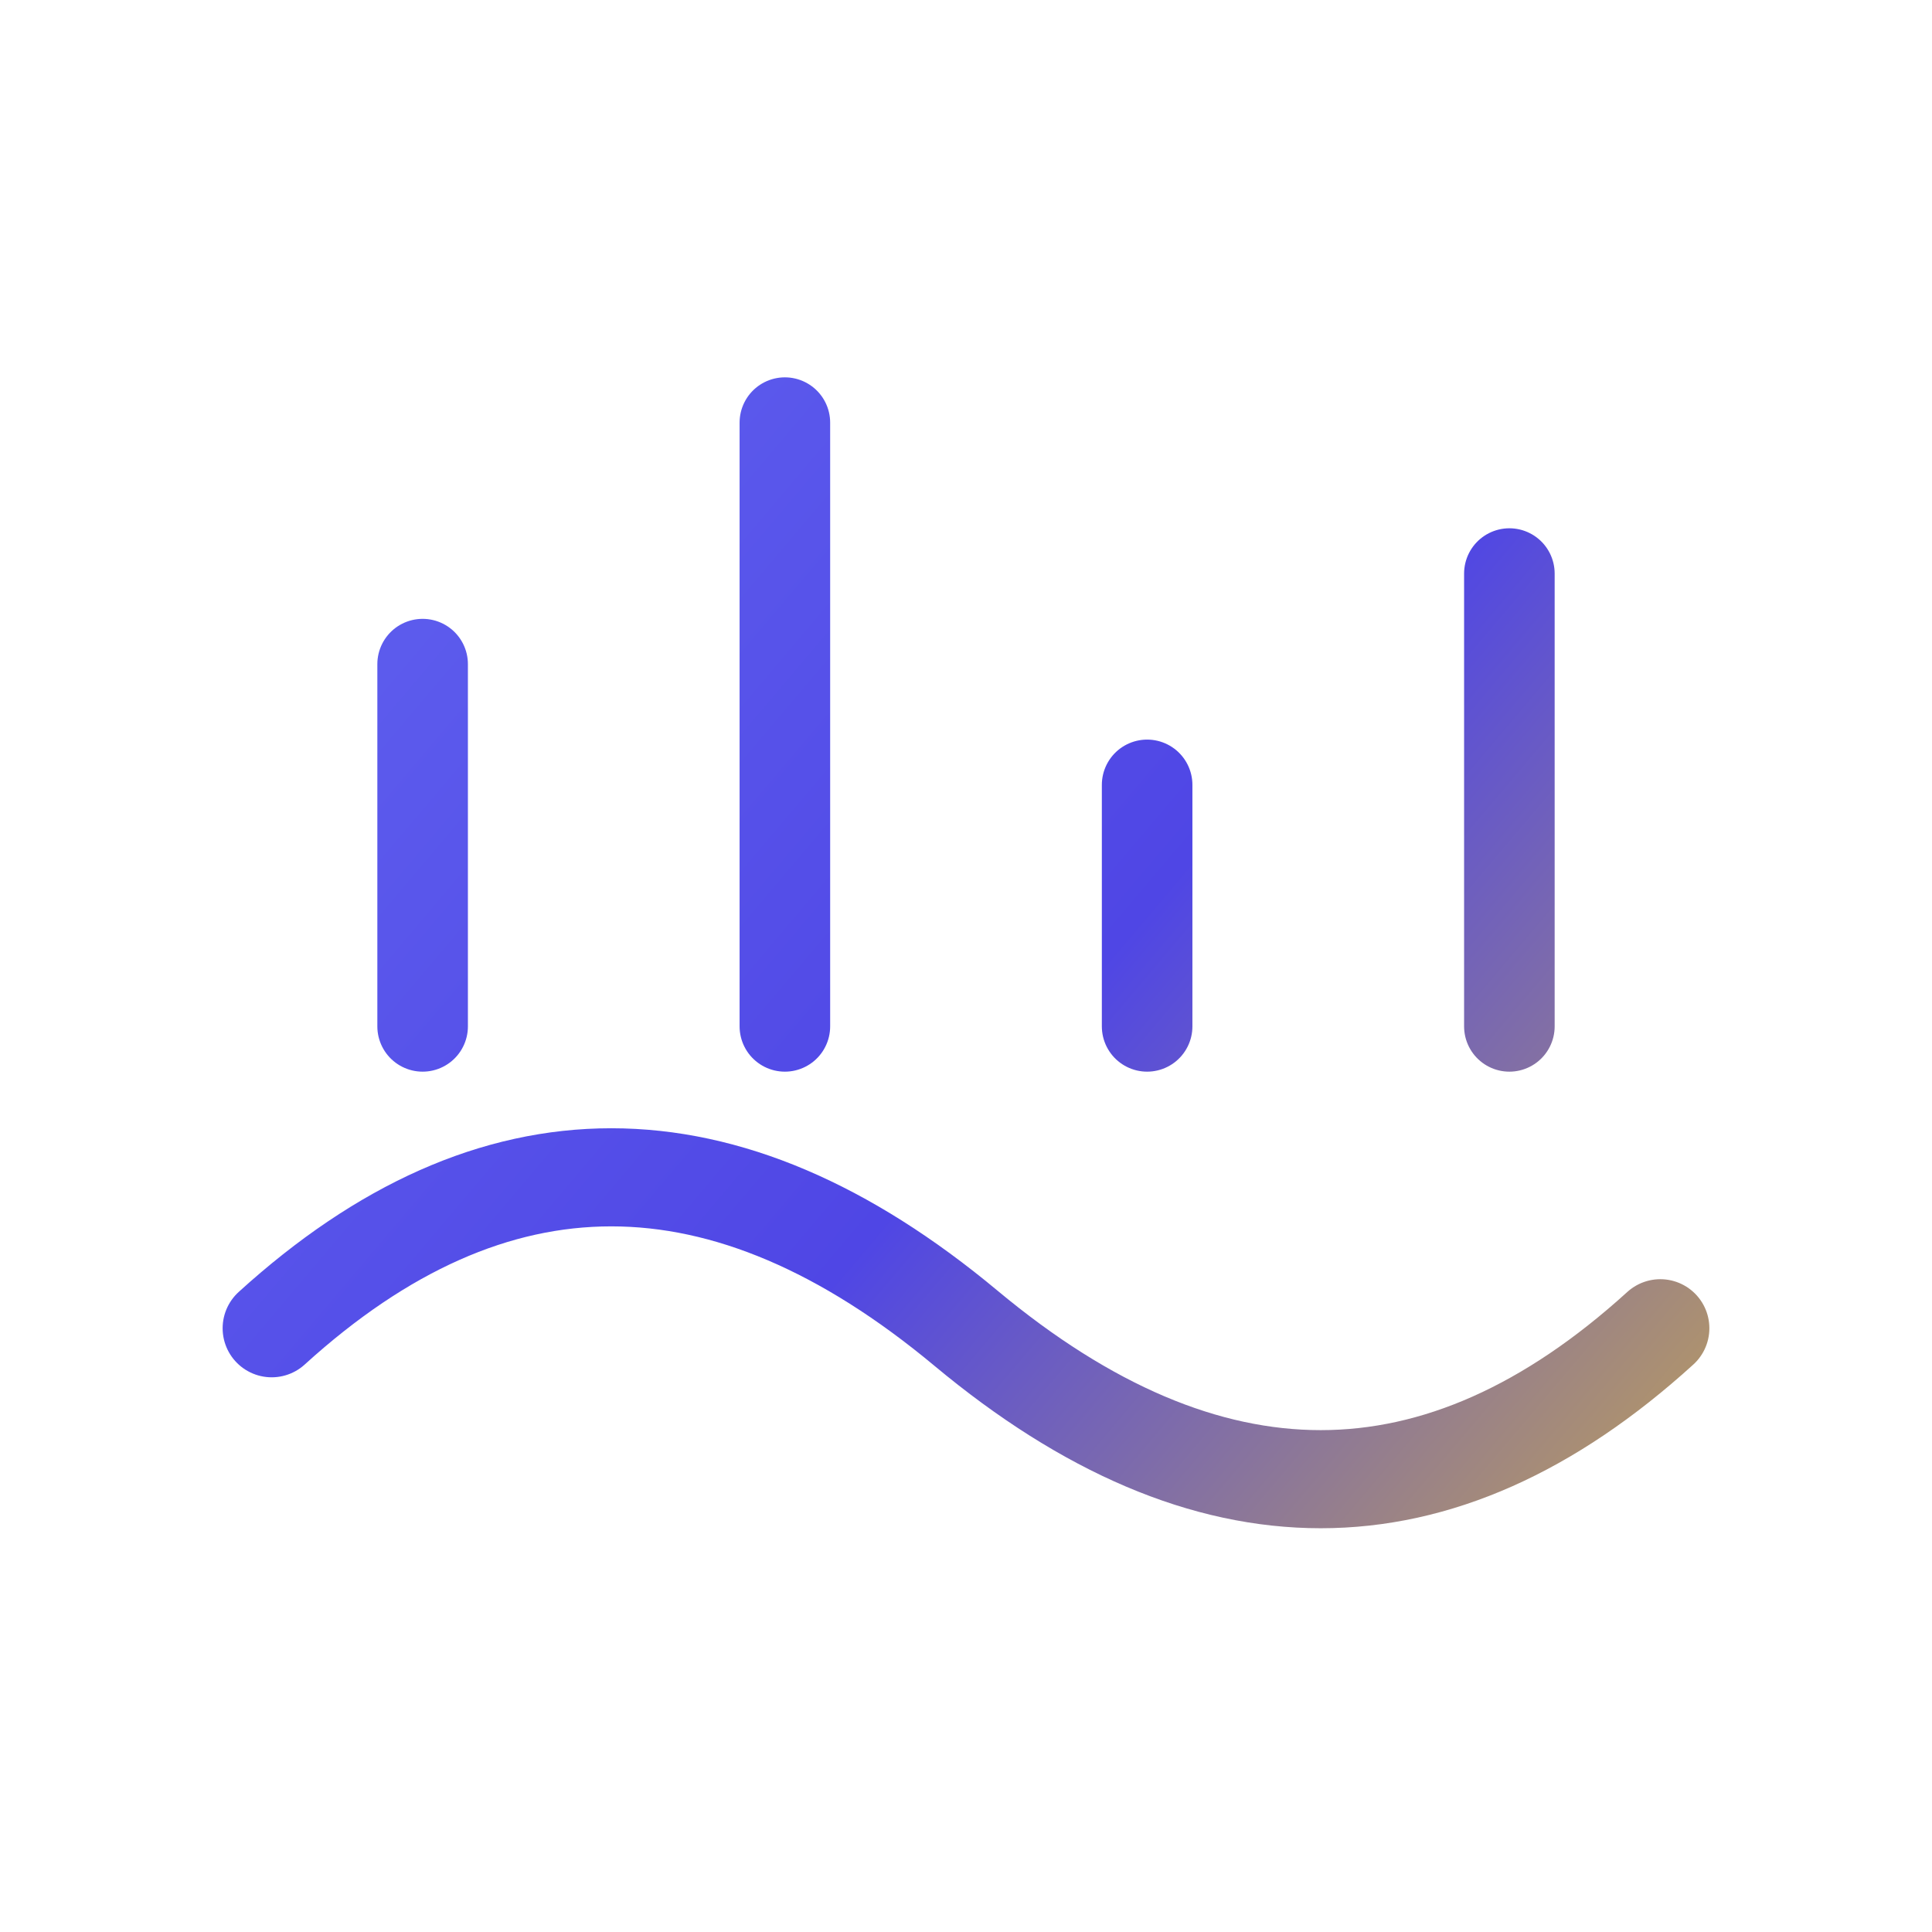
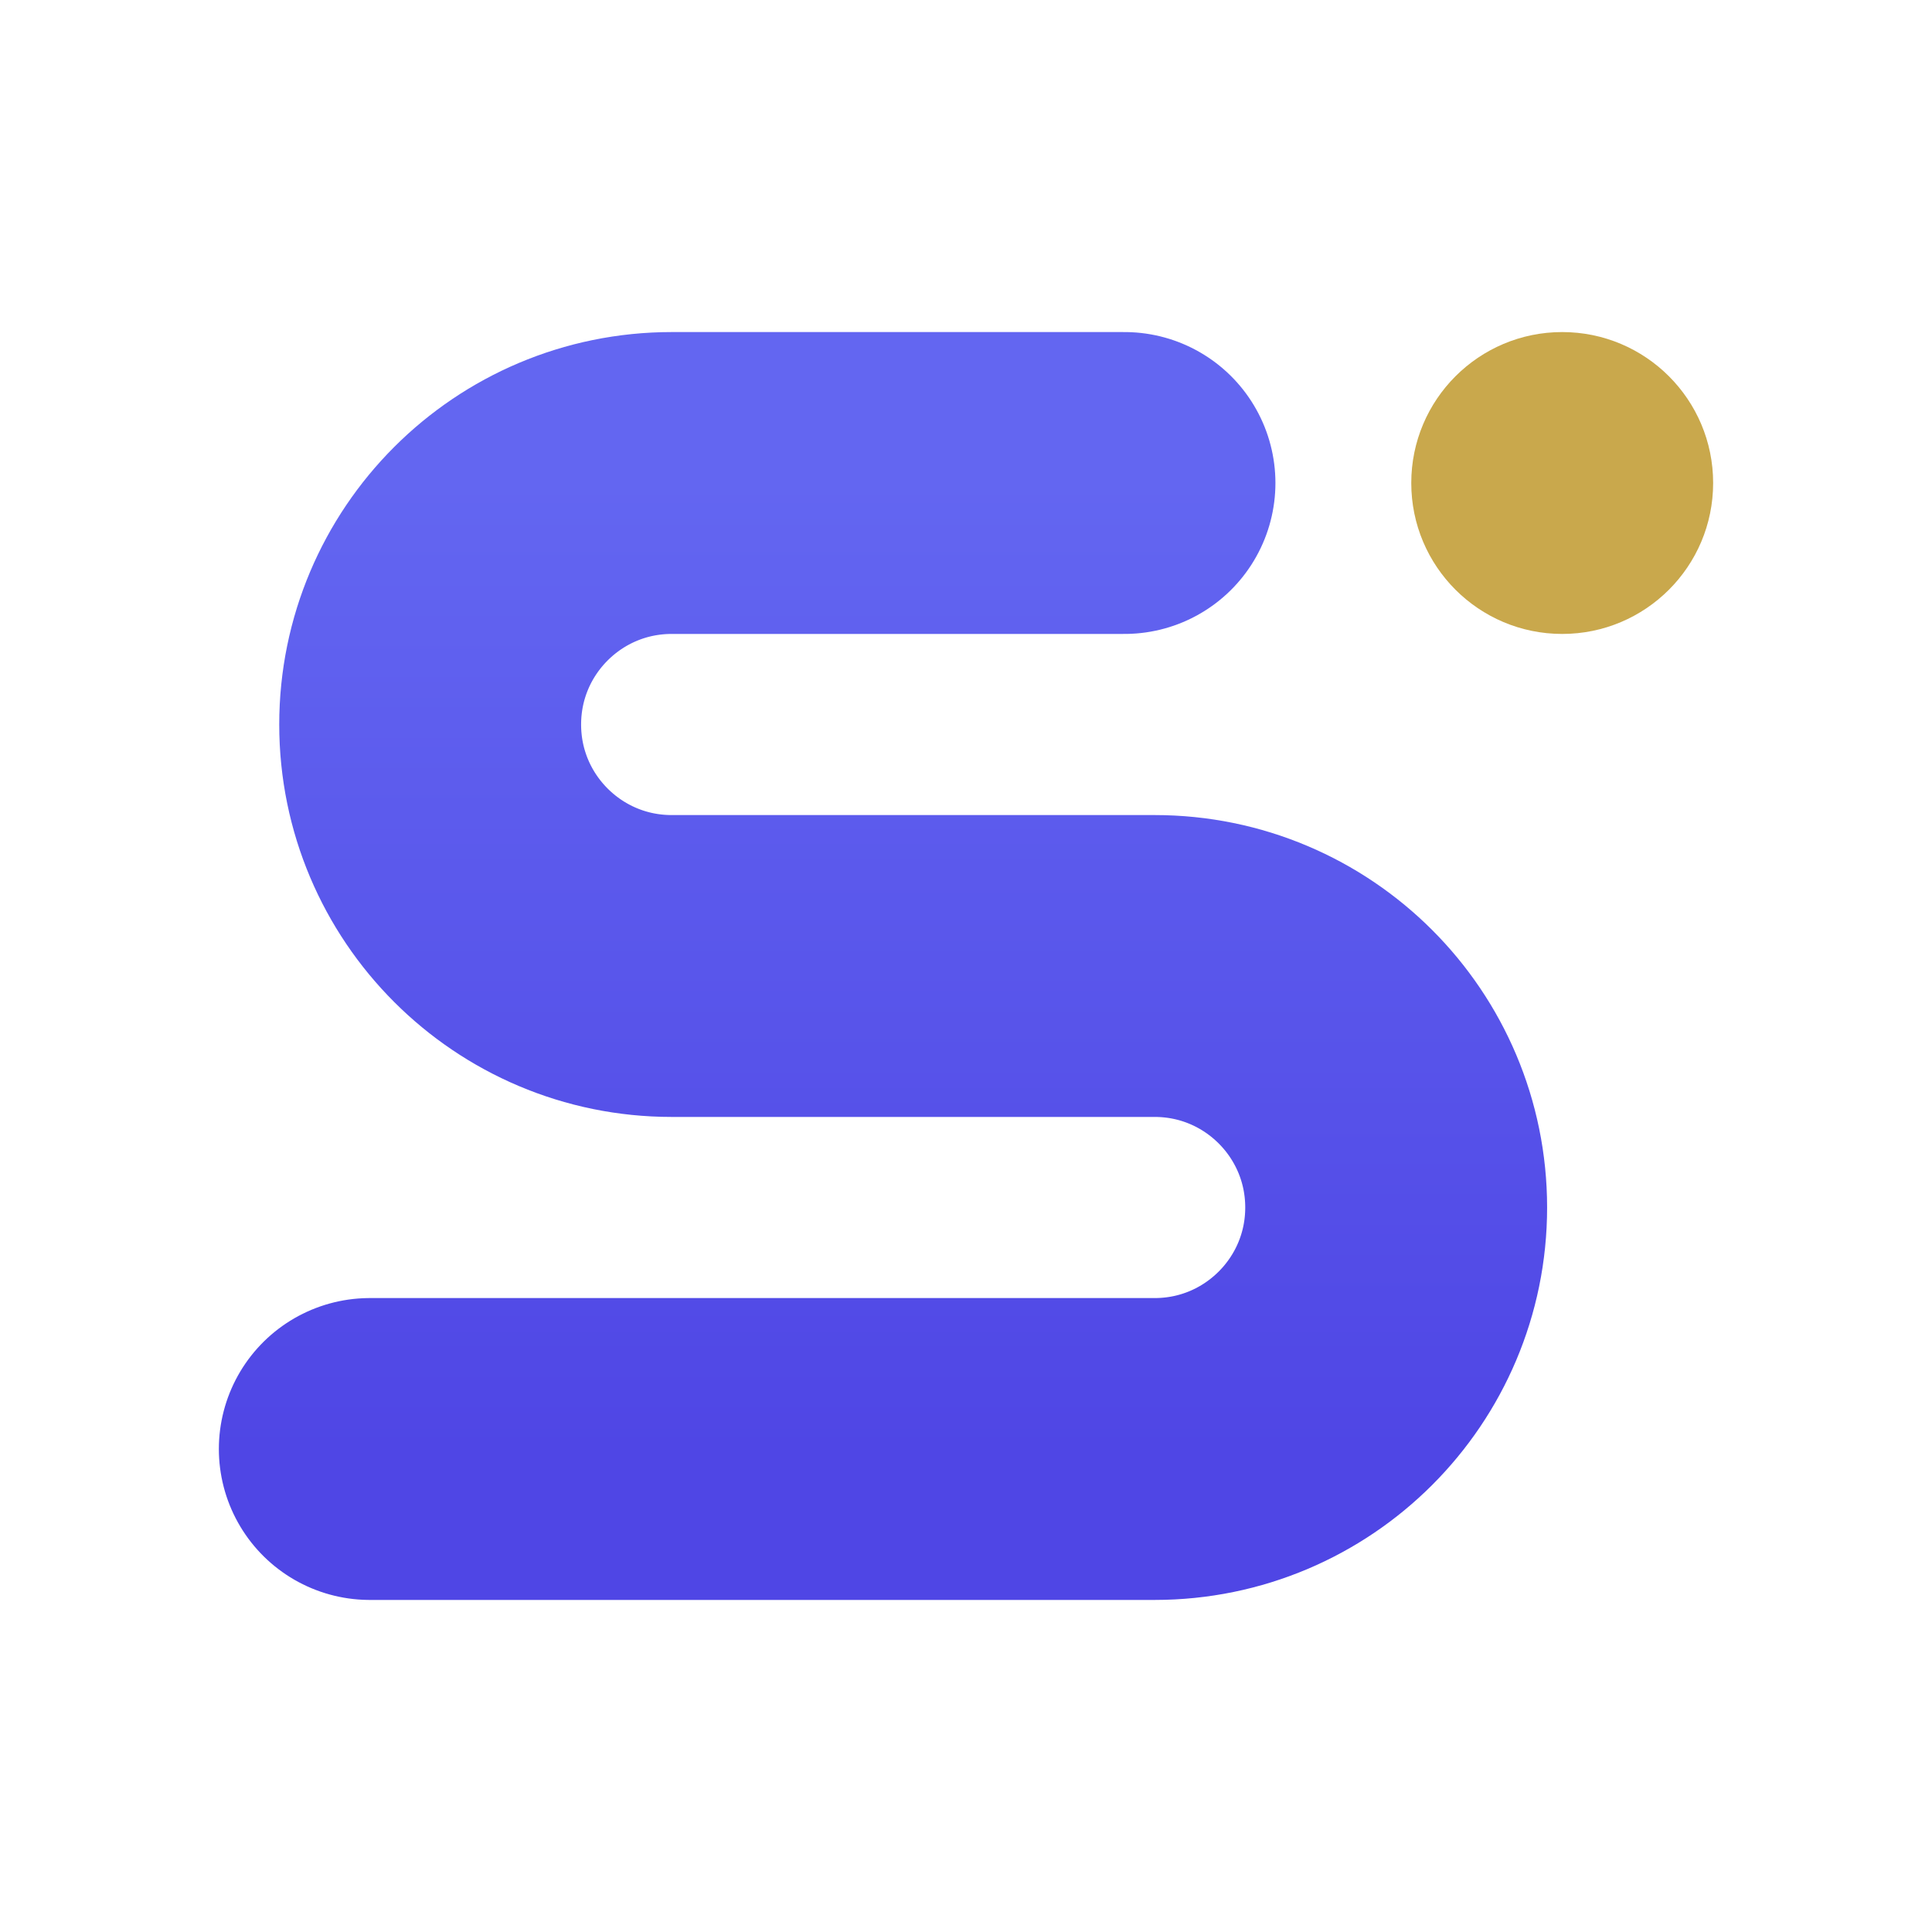
- <svg xmlns="http://www.w3.org/2000/svg" width="64" height="64" viewBox="0 0 64 64">
+ <svg xmlns="http://www.w3.org/2000/svg" width="256" height="256" viewBox="1.75 0 64 64">
  <defs>
-     <linearGradient id="sf-logo-grad" x1="6" y1="10" x2="58" y2="54" gradientUnits="userSpaceOnUse">
+     <linearGradient id="sf-ribbon" x1="0" y1="0" x2="0" y2="1">
      <stop offset="0%" stop-color="#6366f1" />
-       <stop offset="55%" stop-color="#4f46e5" />
-       <stop offset="100%" stop-color="#c9a84c" />
+       <stop offset="100%" stop-color="#4f46e5" />
    </linearGradient>
  </defs>
-   <g fill="none" stroke="url(#sf-logo-grad)" stroke-width="3" stroke-linecap="round" stroke-linejoin="round">
-     <path d="M14 34 V22" />
-     <path d="M26 34 V14" />
-     <path d="M38 34 V26" />
-     <path d="M50 34 V19" />
-     <path d="M9 44 Q 20 34 32 44 T 55 44" stroke-width="3.25" />
-   </g>
+   <path d="M 39 16 H 24 A 8 8 0 0 0 24 32 H 40 A 8 8 0 0 1 40 48 H 14" fill="none" stroke="url(#sf-ribbon)" stroke-width="10" stroke-linecap="round" />
+   <circle cx="53.5" cy="16" r="5" fill="#c9a84c" />
</svg>
